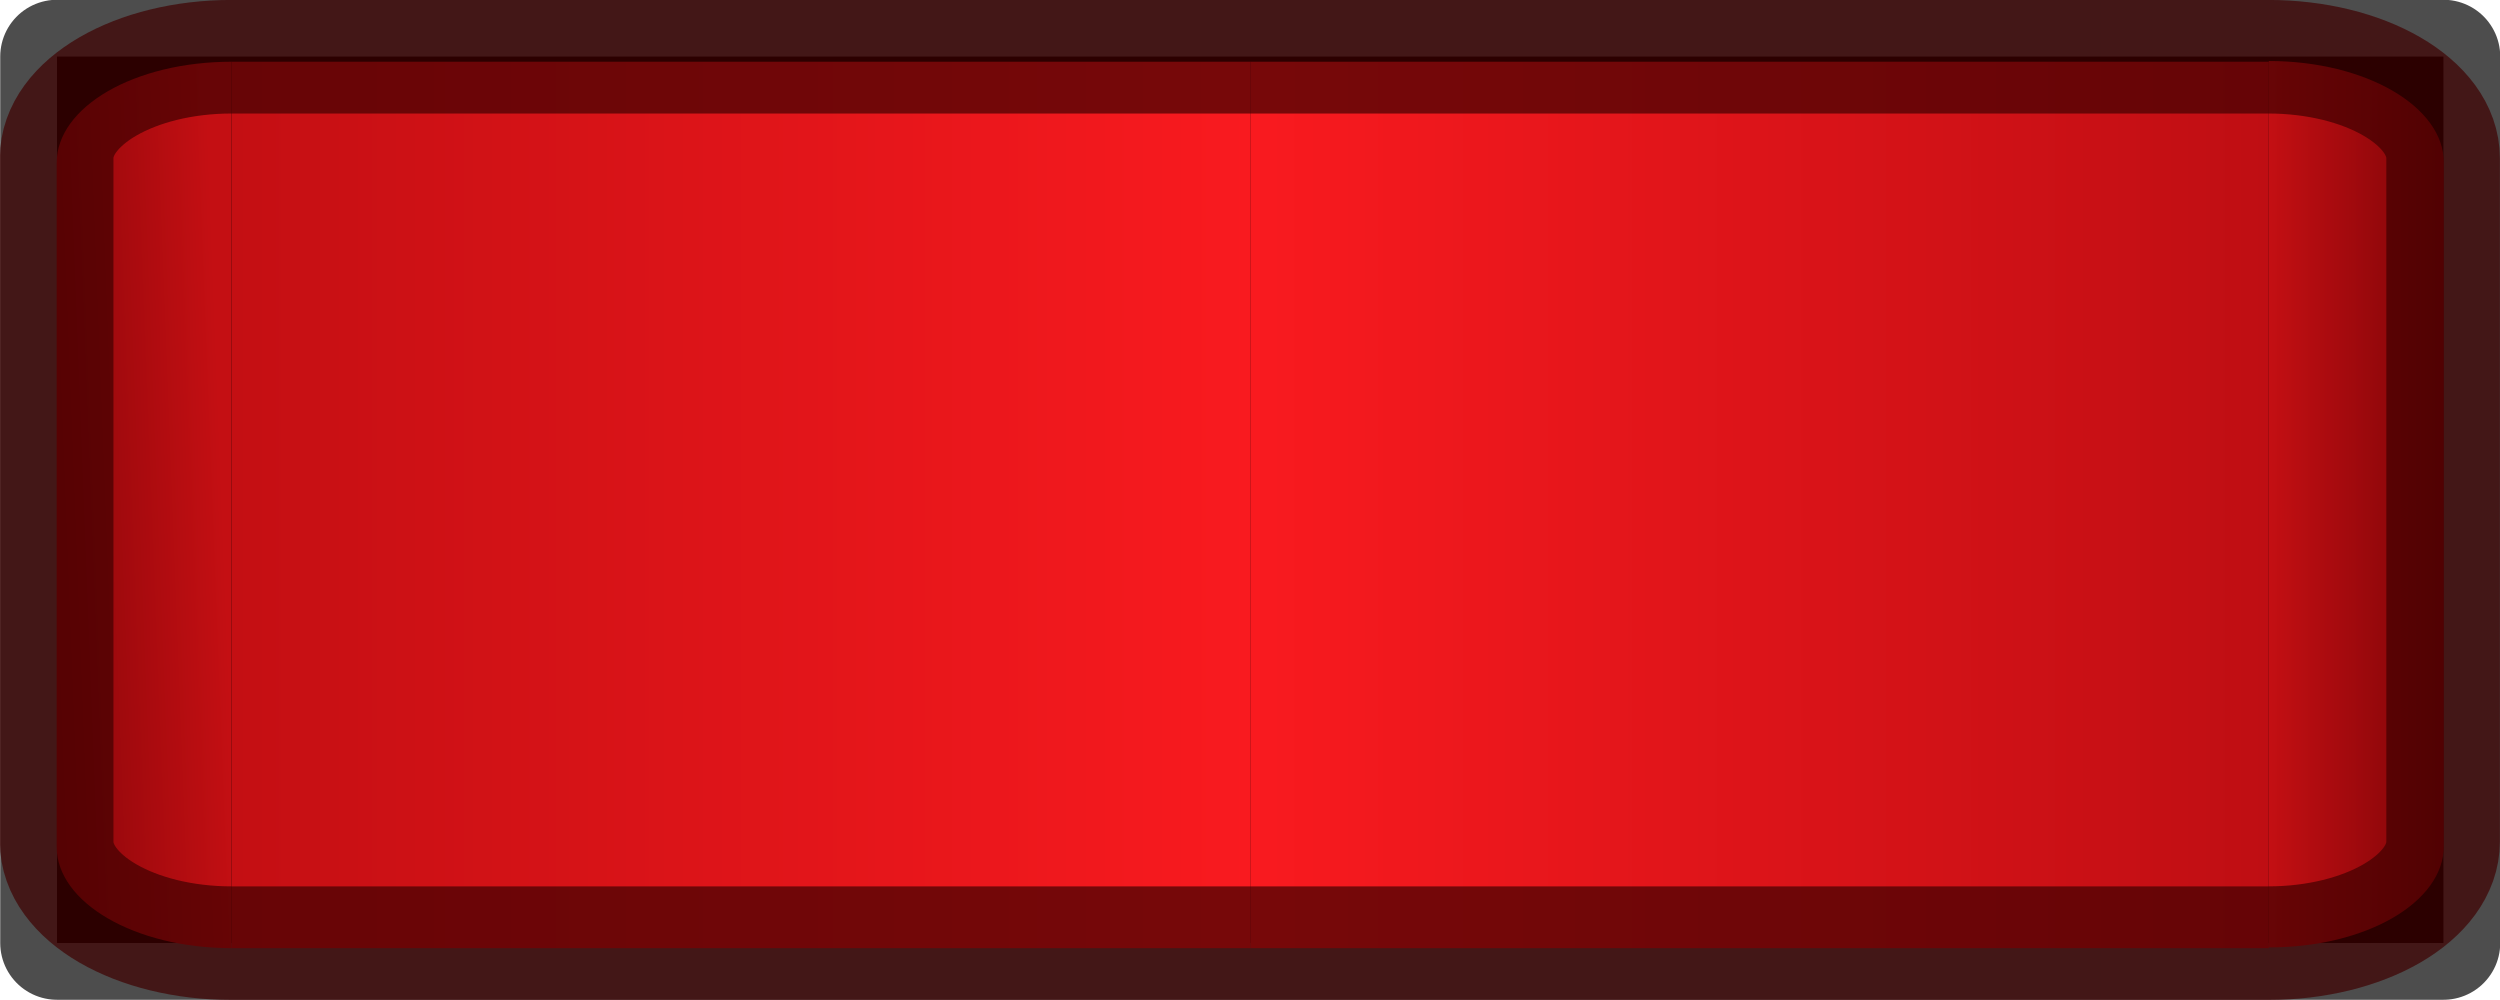
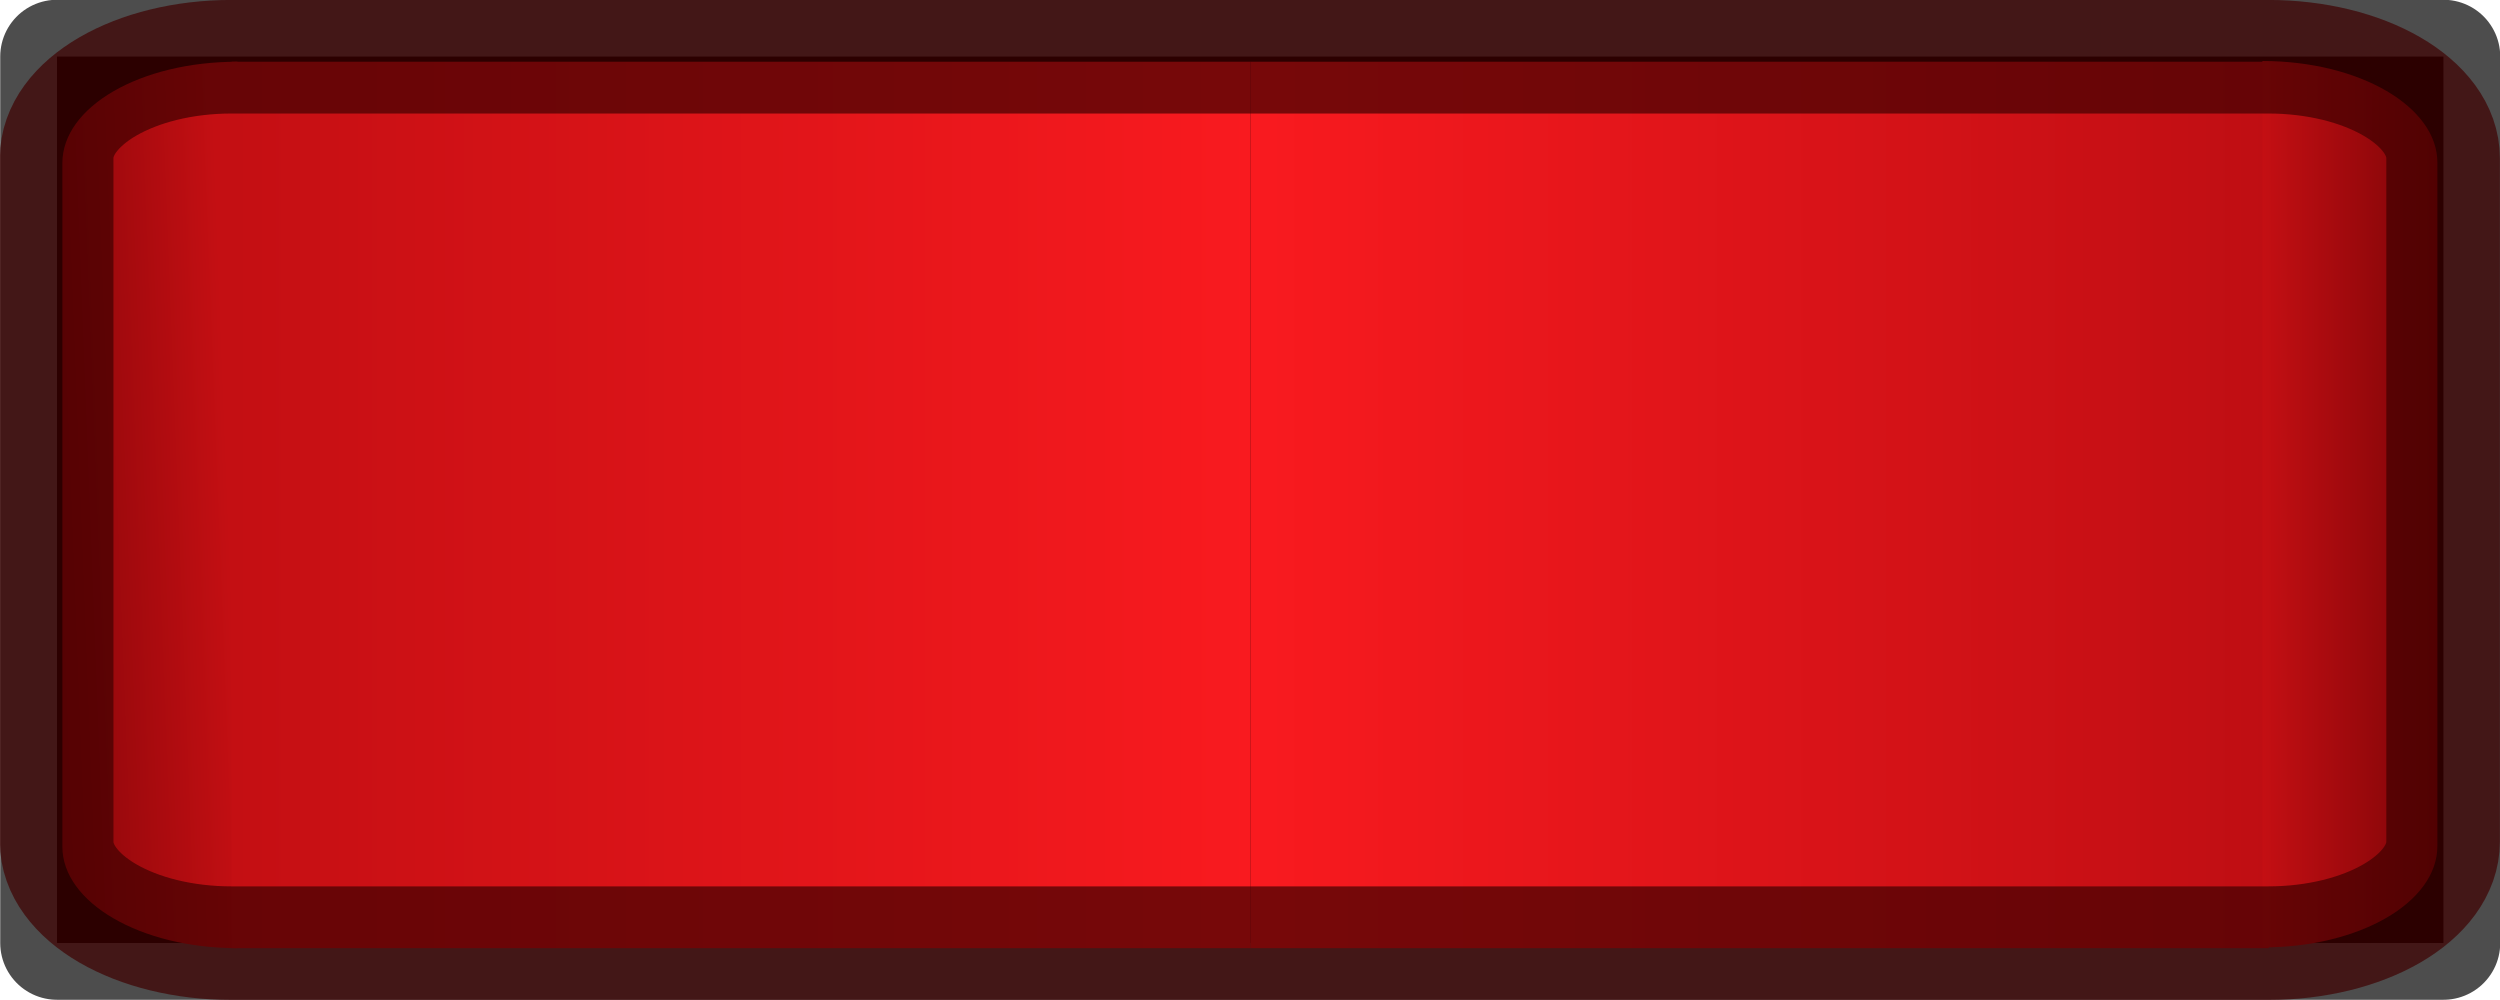
<svg xmlns="http://www.w3.org/2000/svg" xmlns:xlink="http://www.w3.org/1999/xlink" width="3.5mm" height="1.4mm" viewBox="0 0 3.5 1.4" version="1.1" id="svg8" xml:space="preserve">
  <defs id="defs2">
-     <linearGradient xlink:href="#linearGradient2944" id="linearGradient3070" gradientUnits="userSpaceOnUse" gradientTransform="translate(0.07950055,-1.589983)" x1="-14.788" y1="69.6" x2="-14.476" y2="69.588" />
+     <linearGradient xlink:href="#linearGradient2944" id="linearGradient3070" gradientUnits="userSpaceOnUse" gradientTransform="translate(0.08769196,-1.589983)" x1="-14.788" y1="69.6" x2="-14.476" y2="69.588" />
    <linearGradient id="linearGradient2944">
      <stop style="stop-color:#7b0407;stop-opacity:1;" offset="0" id="stop2934" />
      <stop style="stop-color:#c40f13;stop-opacity:1;" offset="1" id="stop2936" />
    </linearGradient>
    <linearGradient xlink:href="#linearGradient3082" id="linearGradient2373" gradientUnits="userSpaceOnUse" gradientTransform="translate(0.07950055,-1.589983)" x1="-14.463" y1="69.6" x2="-13.038" y2="69.6" />
    <linearGradient id="linearGradient3082">
      <stop style="stop-color:#c40f13;stop-opacity:1;" offset="0" id="stop3074" />
      <stop style="stop-color:#f91a1f;stop-opacity:1;" offset="1" id="stop3076" />
    </linearGradient>
    <linearGradient xlink:href="#linearGradient32354-8" id="linearGradient2371" gradientUnits="userSpaceOnUse" gradientTransform="translate(0.07950055,-1.589983)" x1="-13.038" y1="69.6" x2="-11.612" y2="69.6" />
    <linearGradient id="linearGradient32354-8">
      <stop style="stop-color:#f91a1f;stop-opacity:1;" offset="0" id="stop32360-3" />
      <stop style="stop-color:#bf0e13;stop-opacity:1;" offset="1" id="stop32362-9" />
    </linearGradient>
-     <linearGradient xlink:href="#linearGradient2944" id="linearGradient961-9" gradientUnits="userSpaceOnUse" x1="-11.367" y1="69.6" x2="-11.612" y2="69.6" gradientTransform="translate(0.07950055,-1.589983)" />
+     <linearGradient xlink:href="#linearGradient2944" id="linearGradient961-9" gradientUnits="userSpaceOnUse" x1="-11.367" y1="69.6" x2="-11.612" y2="69.6" gradientTransform="translate(0.07130914,-1.589983)" />
  </defs>
  <g id="g34001" transform="translate(14.78782,-68.89982)">
    <rect style="opacity:1;fill:#000000;fill-opacity:1;stroke:#000000;stroke-width:0.159;stroke-linejoin:round;stroke-dasharray:none;stroke-opacity:0.696;paint-order:fill markers stroke" id="rect25661" width="3.341" height="1.241" x="-14.708" y="68.979" />
    <g id="g19714" transform="translate(-0.0795002,1.596237)">
-       <path style="fill:url(#linearGradient3070);stroke-width:0.159;stroke-linejoin:round;stroke-opacity:0.696;paint-order:fill markers stroke" d="m -14.384,68.631 c -0.136,0 -0.245,-0.064 -0.245,-0.142 v -0.957 c 0,-0.079 0.109,-0.142 0.245,-0.142 z" id="path2369" />
+       <path style="fill:url(#linearGradient3070);stroke-width:0.159;stroke-linejoin:round;stroke-opacity:0.696;paint-order:fill markers stroke" d="m -14.376,68.631 c -0.136,0 -0.245,-0.064 -0.245,-0.142 v -0.957 c 0,-0.079 0.109,-0.142 0.245,-0.142 z" id="path2369" />
      <path style="fill:url(#linearGradient2373);stroke-width:0.159;stroke-linejoin:round;stroke-opacity:0.696;paint-order:fill markers stroke" d="m -12.958,68.631 h -1.426 v -1.241 h 1.426 z" id="path2367" />
      <path style="fill:url(#linearGradient2371);stroke-width:0.159;stroke-linejoin:round;stroke-opacity:0.696;paint-order:fill markers stroke" d="m -11.532,68.631 h -1.426 v -1.241 h 1.426 z" id="path2365" />
-       <path style="fill:url(#linearGradient961-9);stroke-width:0.159;stroke-linejoin:round;stroke-opacity:0.696;paint-order:fill markers stroke" d="m -11.532,67.389 c 0.136,0 0.245,0.064 0.245,0.142 v 0.957 c 0,0.079 -0.109,0.142 -0.245,0.142 z" id="path2363" />
+       <path style="fill:url(#linearGradient961-9);stroke-width:0.159;stroke-linejoin:round;stroke-opacity:0.696;paint-order:fill markers stroke" d="m -11.541,67.389 c 0.136,0 0.245,0.064 0.245,0.142 v 0.957 c 0,0.079 -0.109,0.142 -0.245,0.142 z" id="path2363" />
      <rect style="fill:none;fill-opacity:1;stroke:#400001;stroke-width:0.159;stroke-linejoin:round;stroke-dasharray:none;stroke-opacity:0.696;paint-order:fill markers stroke" id="rect25661-0-5" width="3.341" height="1.241" x="-14.629" y="67.383" rx="0.245" ry="0.142" />
    </g>
  </g>
</svg>
